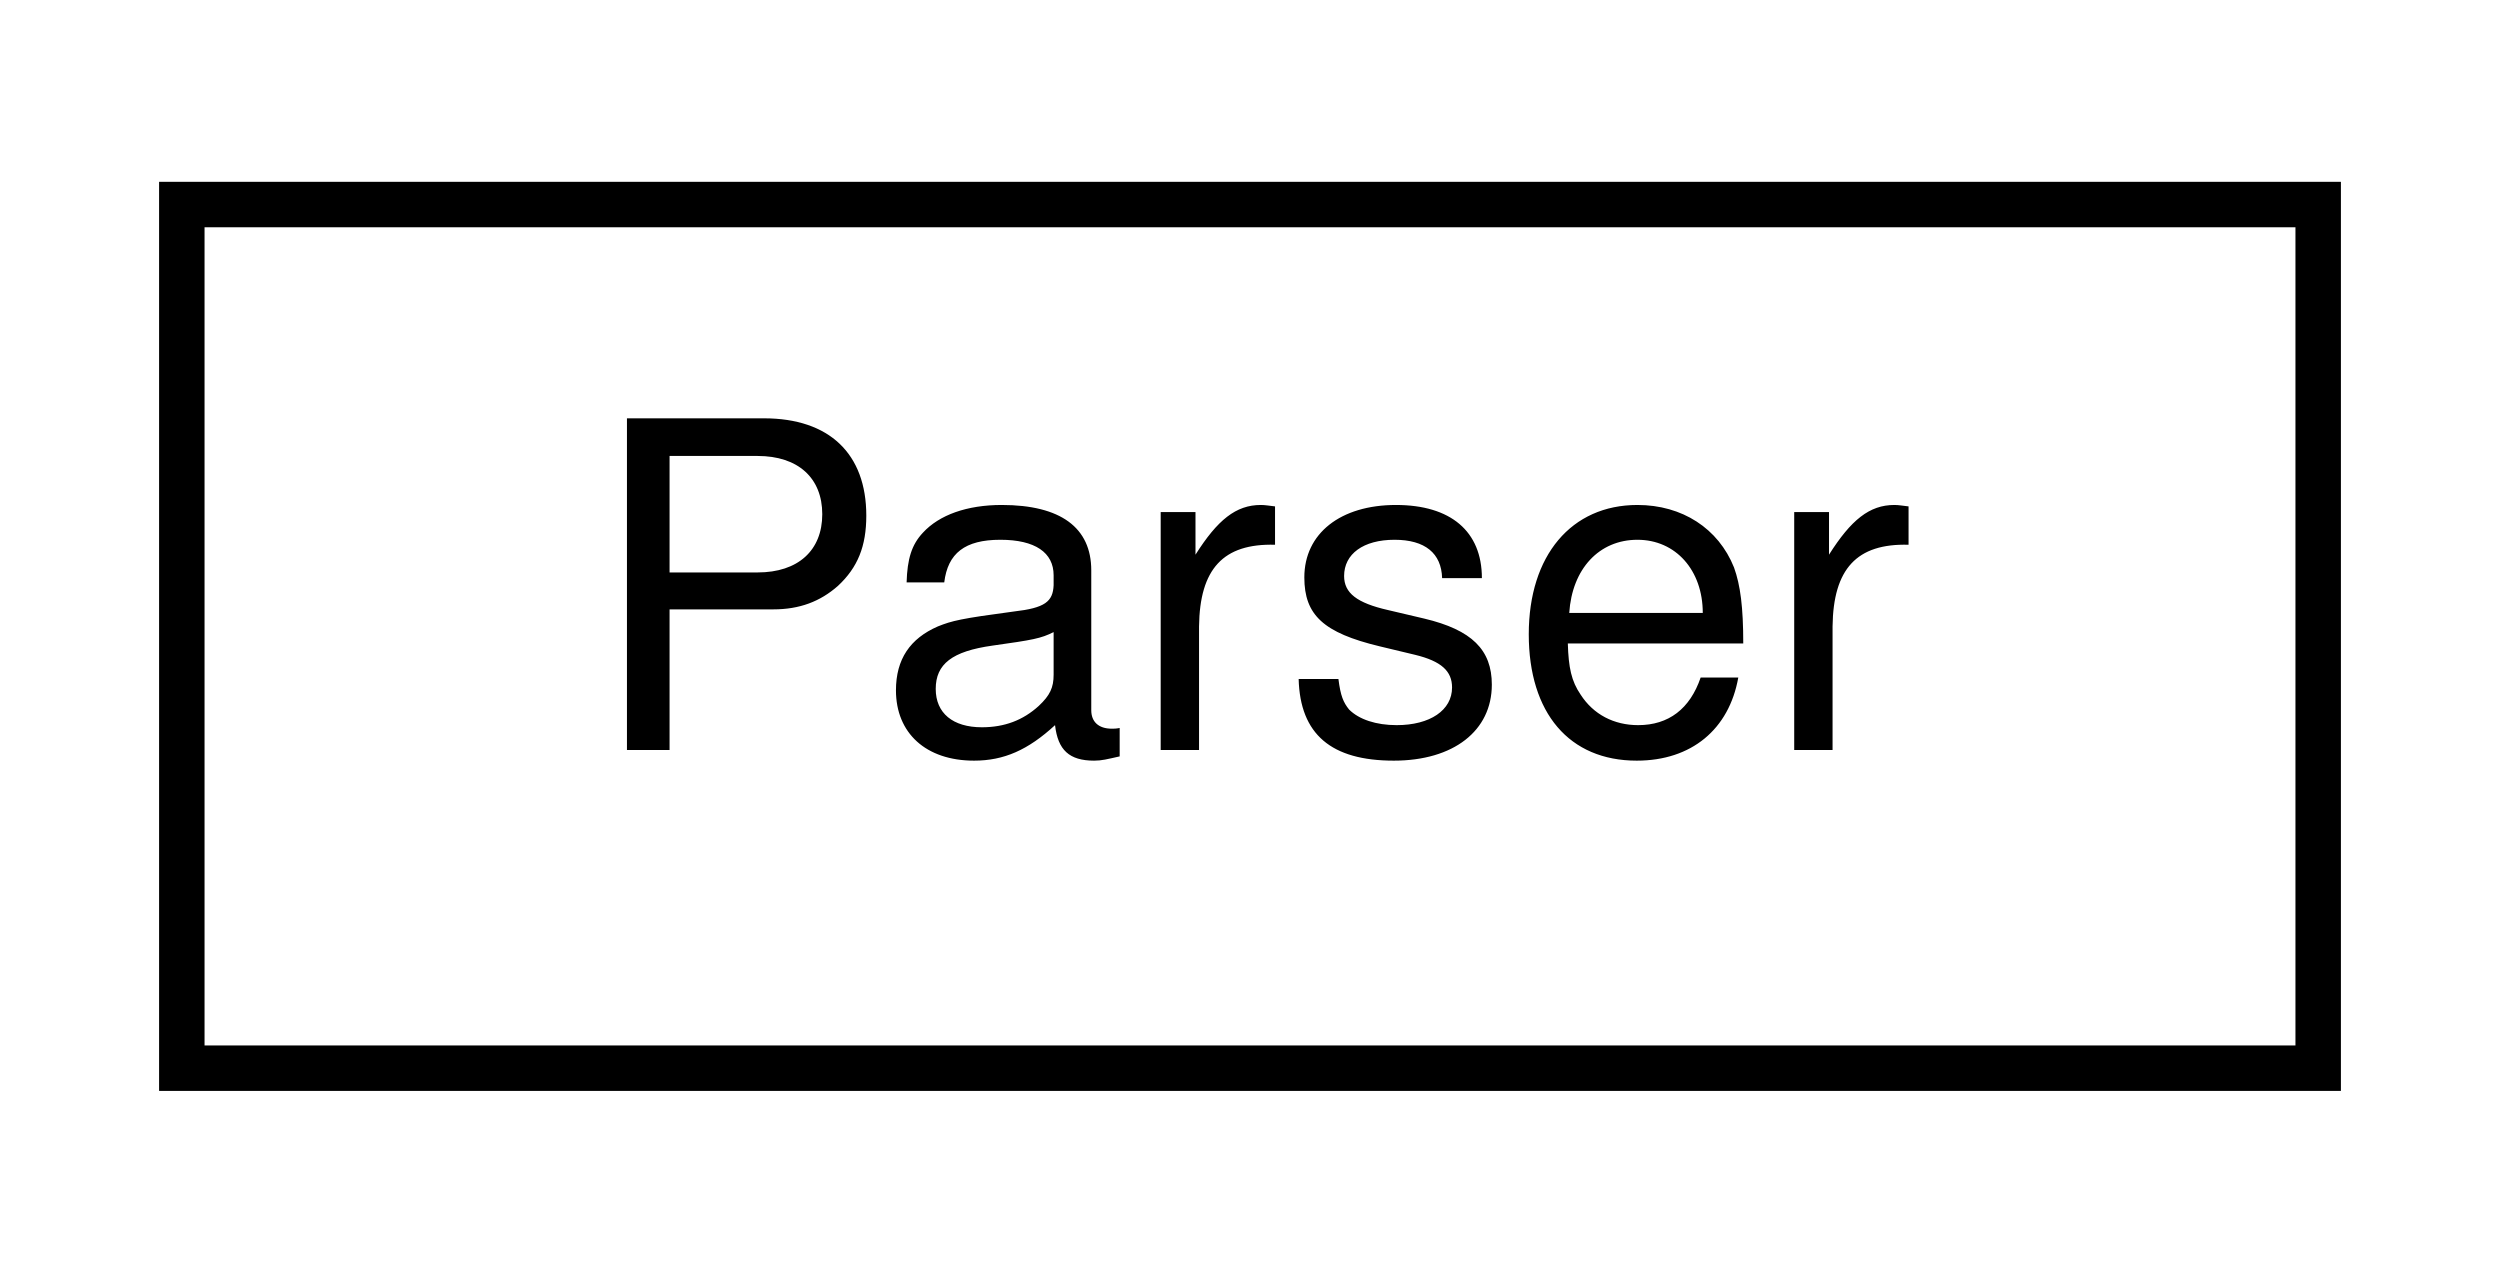
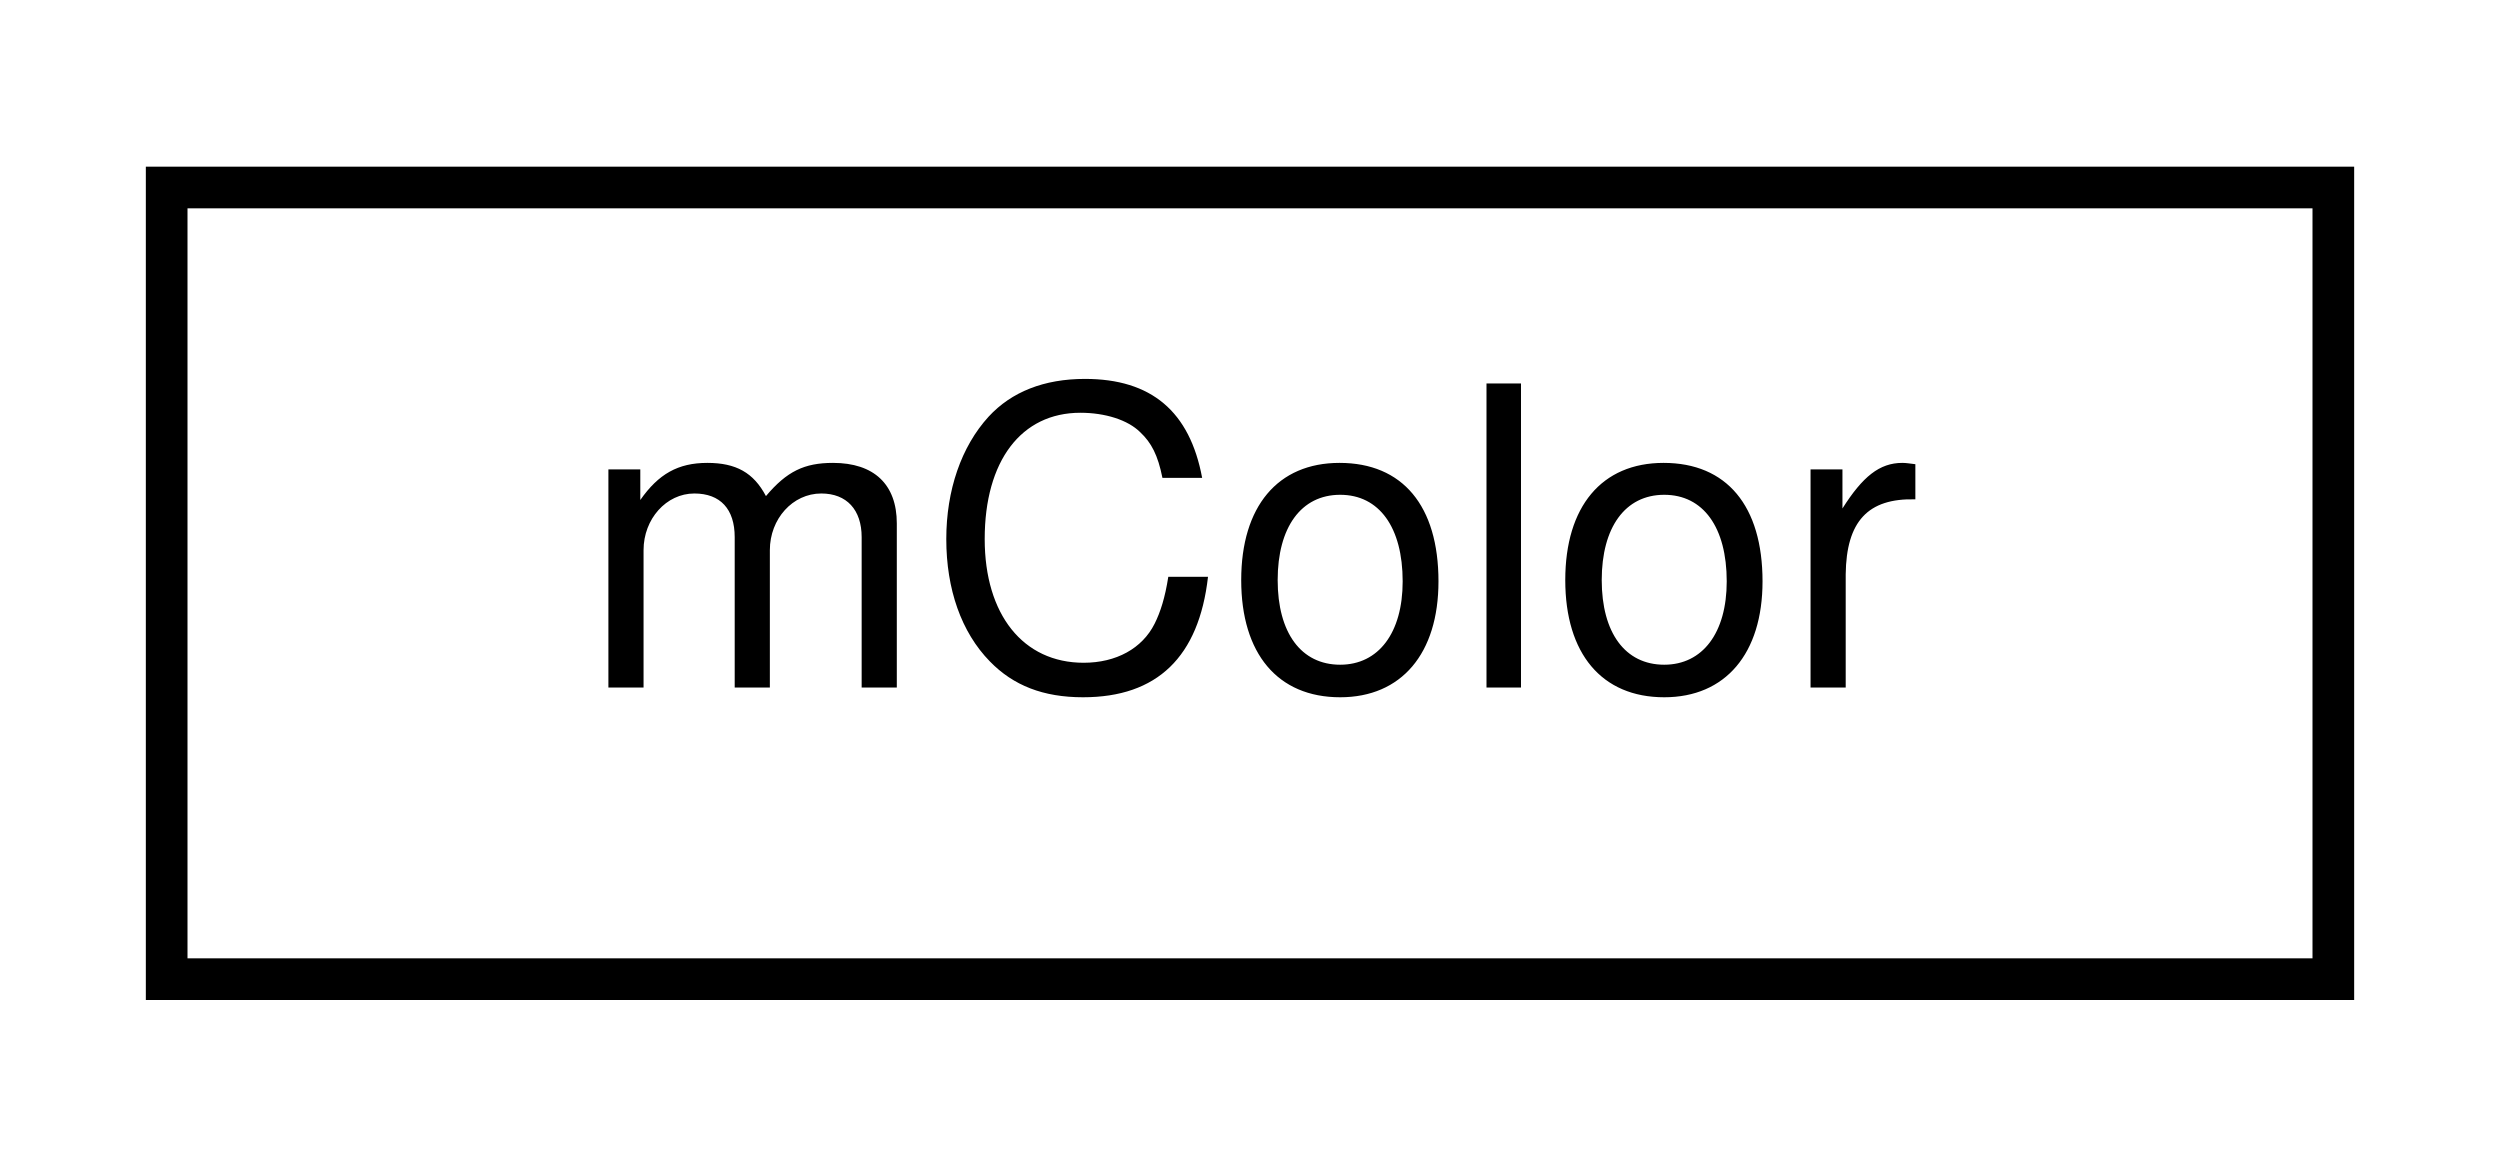
- <svg xmlns="http://www.w3.org/2000/svg" xmlns:xlink="http://www.w3.org/1999/xlink" width="55pt" height="28pt" viewBox="0.00 0.00 55.00 28.00">
+ <svg xmlns="http://www.w3.org/2000/svg" xmlns:xlink="http://www.w3.org/1999/xlink" width="60pt" height="28pt" viewBox="0.00 0.00 60.00 28.00">
  <g id="graph0" class="graph" transform="scale(1 1) rotate(0) translate(4 24)">
    <g id="node1" class="node">
      <g id="a_node1">
-         <a xlink:href="classParser.html" target="_top" xlink:title="Represents a parser for SVG files.">
-           <polygon fill="none" stroke="black" points="0,-0.5 0,-19.5 47,-19.5 47,-0.5 0,-0.5" />
-           <text text-anchor="middle" x="23.5" y="-7.5" font-family="Helvetica,sans-Serif" font-size="10.00">Parser</text>
+         <a xlink:href="classmColor.html" target="_top" xlink:title="Utility class for manipulating RGBA mColors.">
+           <polygon fill="none" stroke="black" points="0,-0.5 0,-19.5 52,-19.5 52,-0.5 0,-0.5" />
+           <text text-anchor="middle" x="26" y="-7.5" font-family="Helvetica,sans-Serif" font-size="10.00">mColor</text>
        </a>
      </g>
    </g>
  </g>
</svg>
